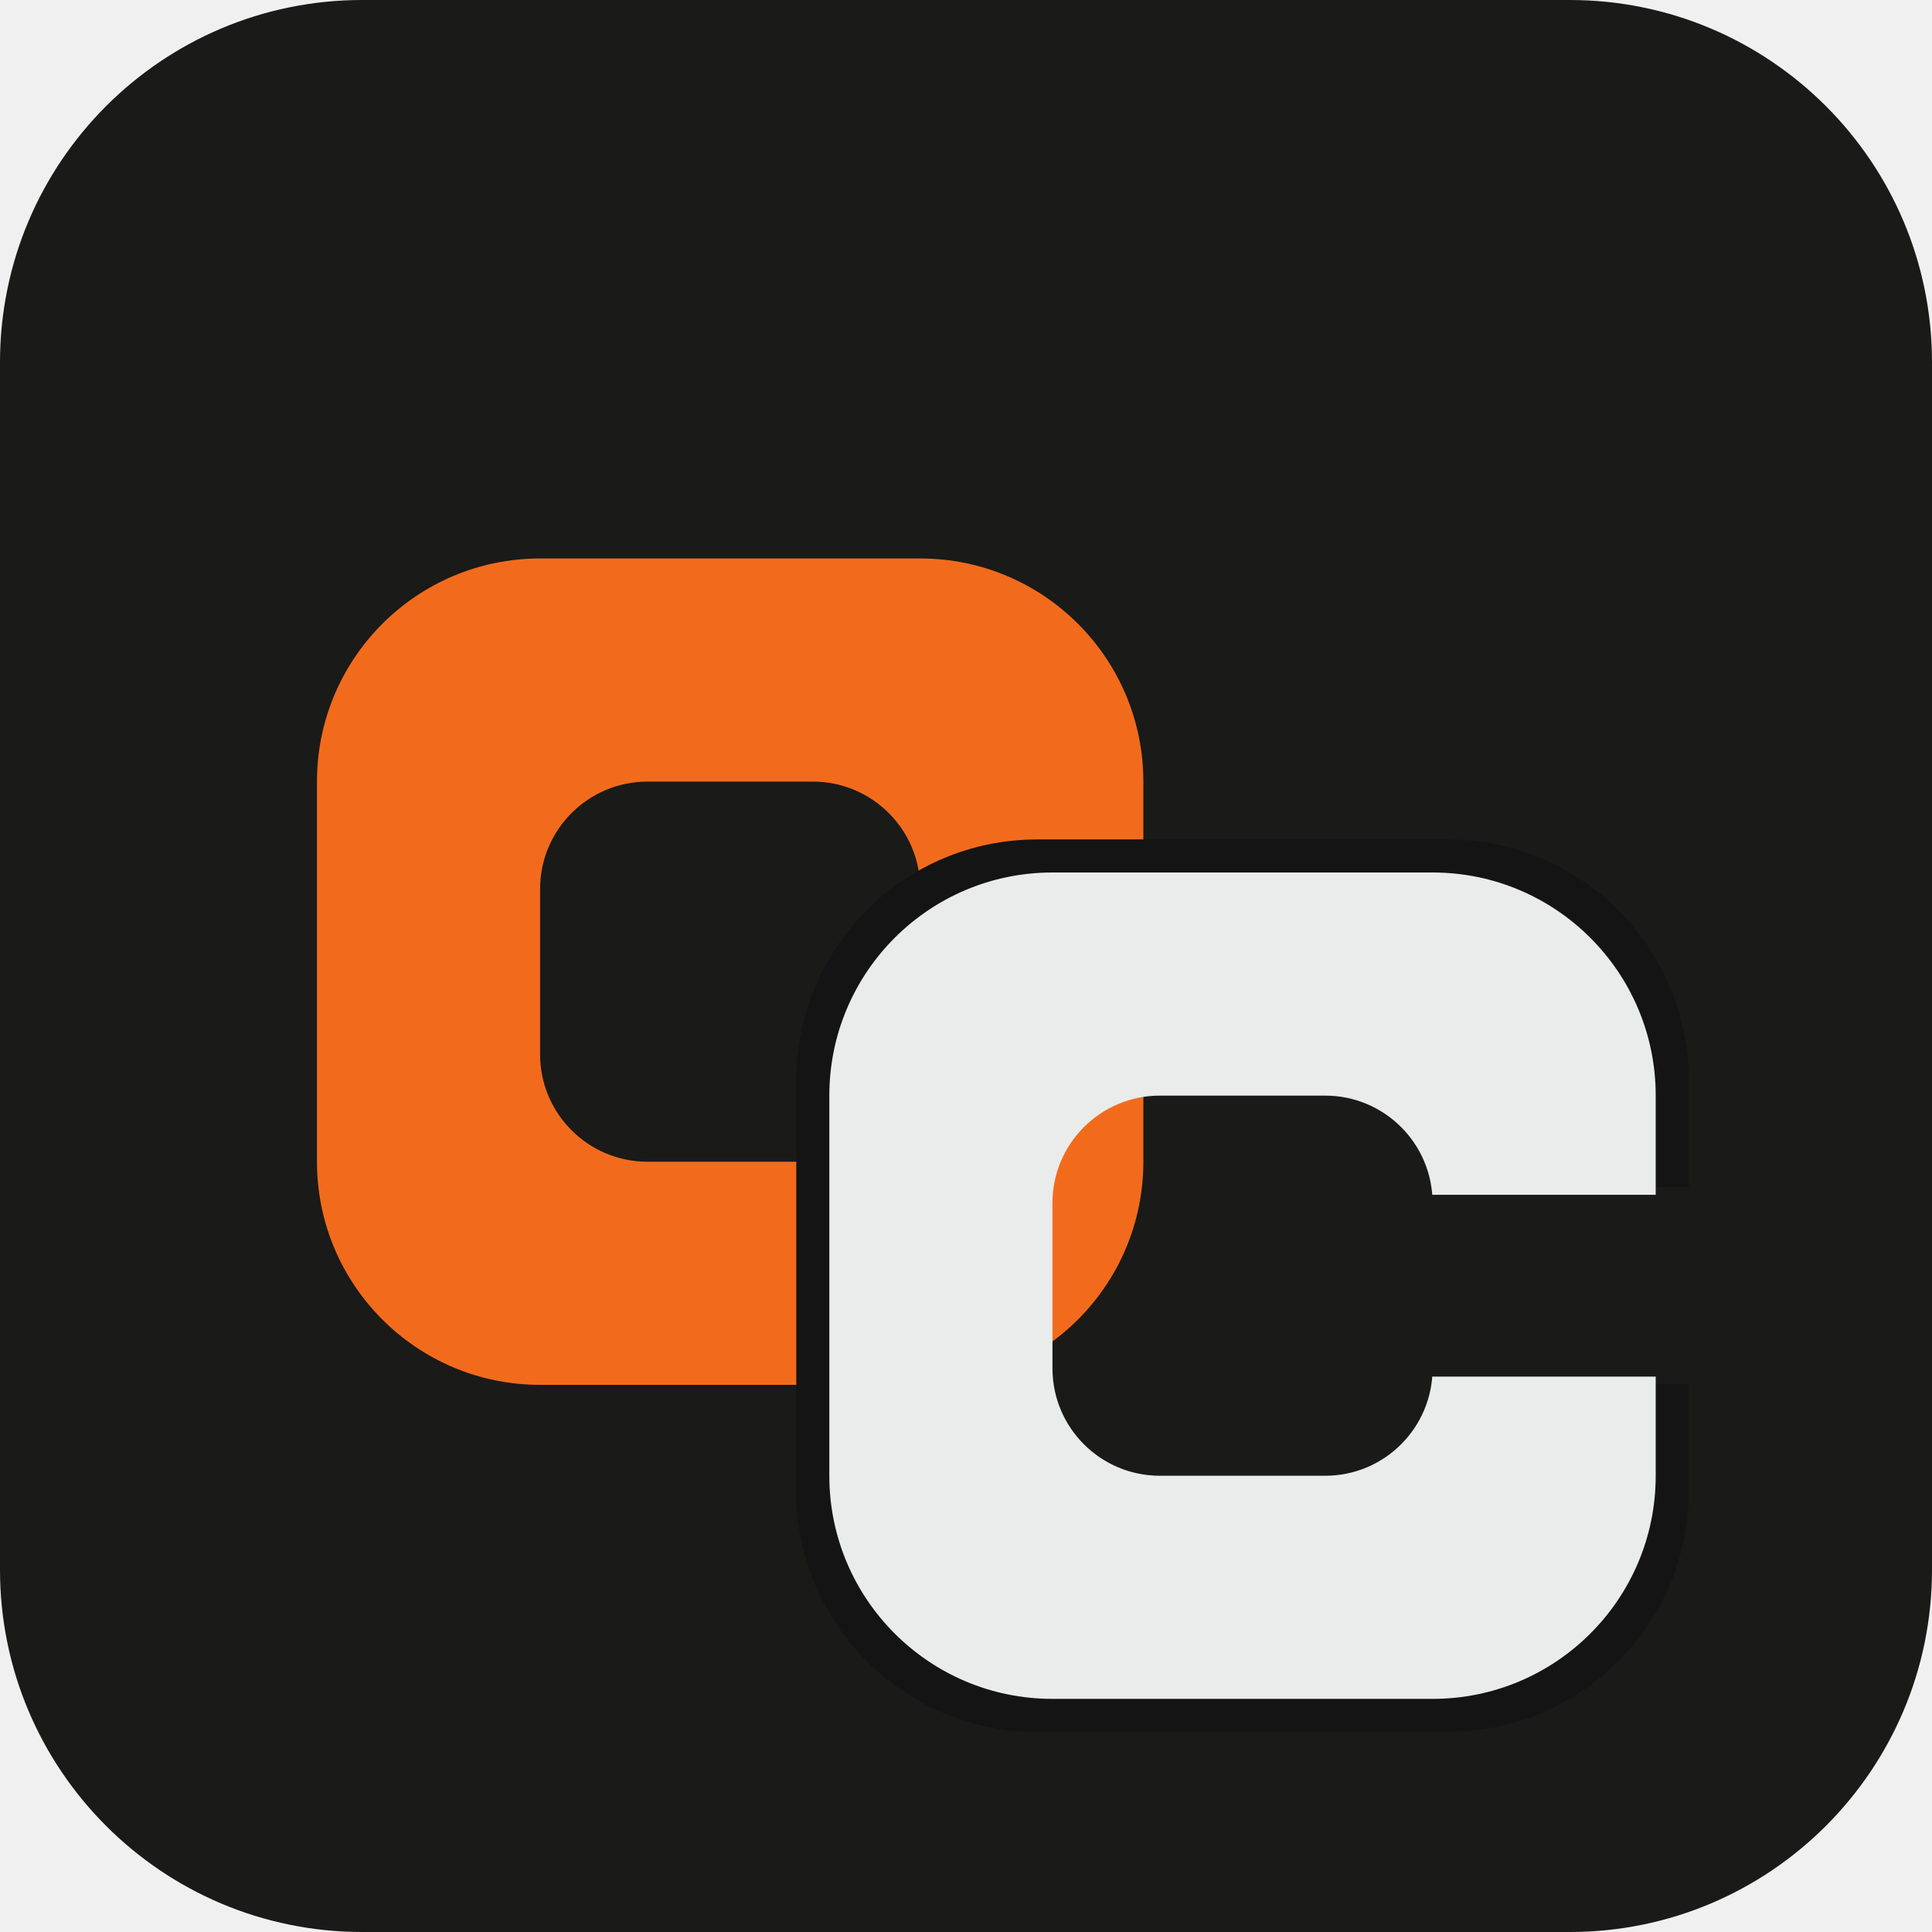
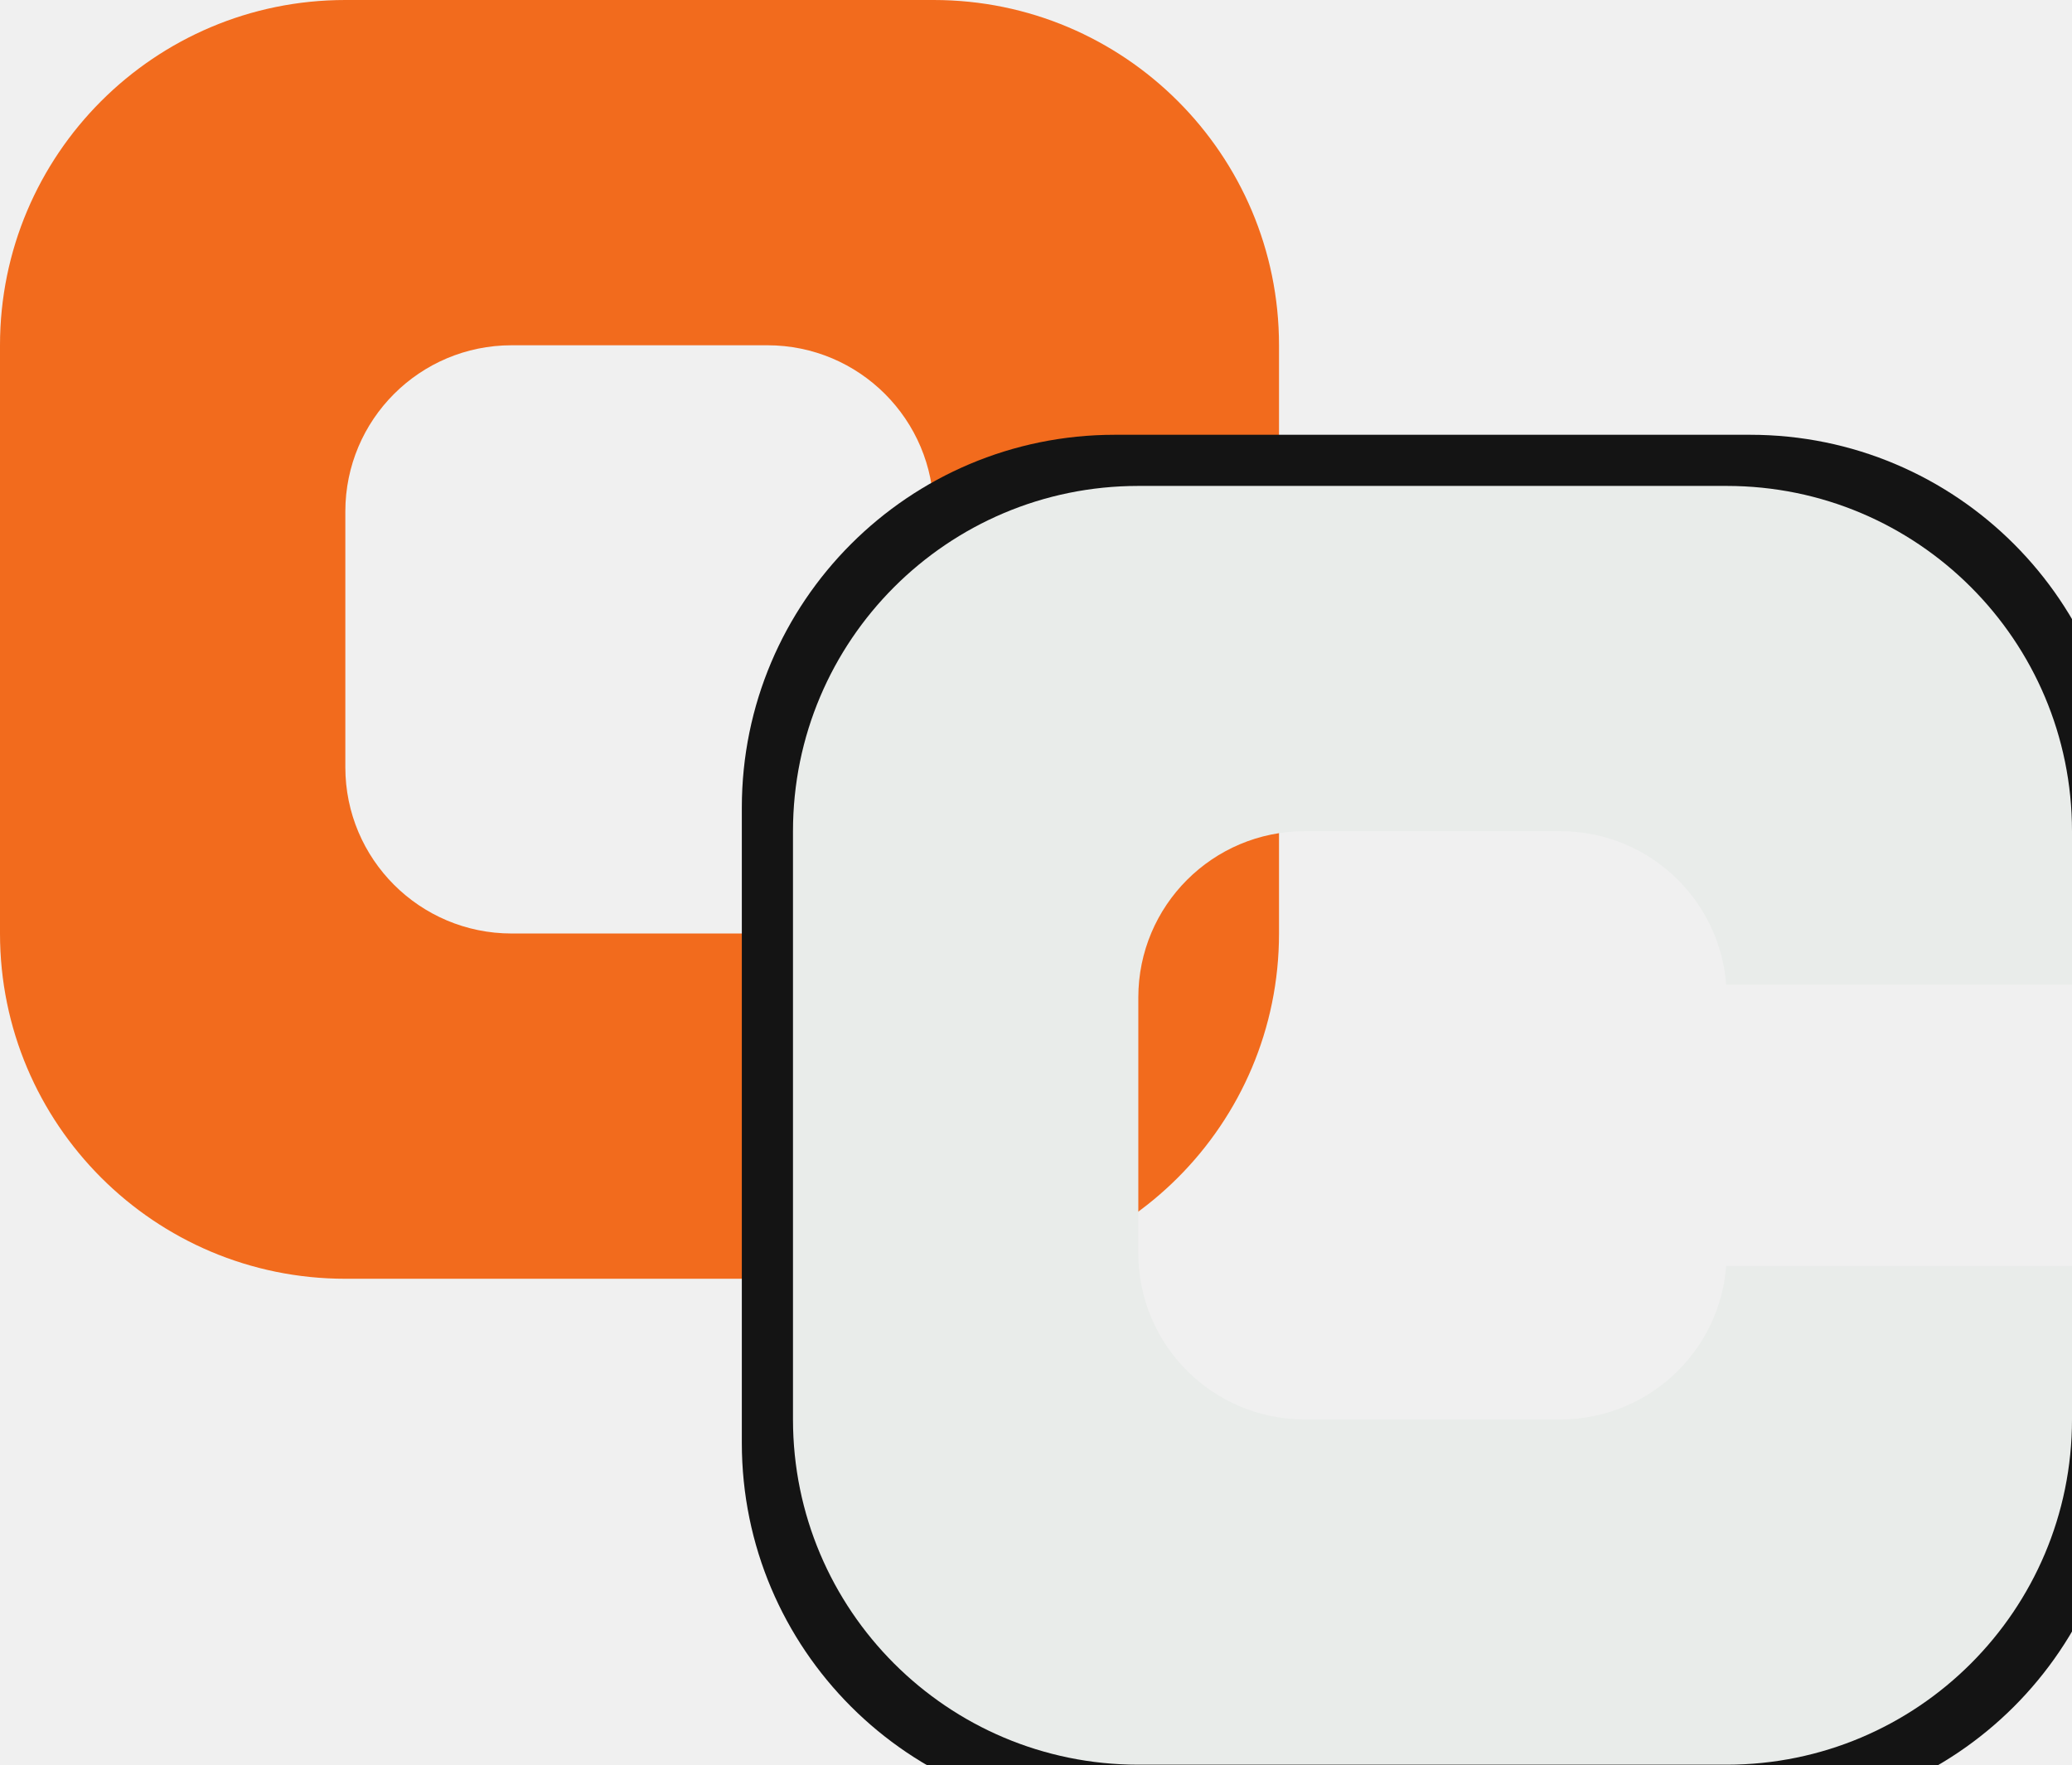
- <svg xmlns="http://www.w3.org/2000/svg" viewBox="0 0 512 512" role="img" aria-label="Confident Concrete">
-   <rect width="512" height="512" rx="96" fill="#1A1A19" />
-   <g transform="translate(84 148) scale(2.19)">
-     <defs>
-       <mask id="mC" maskUnits="userSpaceOnUse" x="-6" y="-6" width="116" height="116">
-         <rect x="-6" y="-6" width="116" height="116" fill="black" />
-         <rect x="0" y="0" width="100" height="100" rx="27" fill="white" />
-         <rect x="27" y="27" width="46" height="46" rx="13" fill="black" />
-         <rect x="50" y="39" width="58" height="22" rx="6" fill="black" />
-       </mask>
-     </defs>
+ <svg xmlns="http://www.w3.org/2000/svg" viewBox="0 0 162 138" role="img" aria-label="Confident Concrete">
+   <defs>
+     <mask id="mC" maskUnits="userSpaceOnUse" x="-6" y="-6" width="116" height="116">
+       <rect x="-6" y="-6" width="116" height="116" fill="black" />
+       <rect x="0" y="0" width="100" height="100" rx="27" fill="white" />
+       <rect x="27" y="27" width="46" height="46" rx="13" fill="black" />
+       <rect x="50" y="39" width="58" height="22" rx="6" fill="black" />
+     </mask>
+   </defs>
+   <g mask="url(#mC)">
+     <rect x="-6" y="-6" width="116" height="116" fill="#F26B1D" />
+   </g>
+   <g transform="translate(62 38)">
+     <g transform="translate(-4 -4) scale(1.08)">
+       <g mask="url(#mC)">
+         <rect x="-6" y="-6" width="116" height="116" fill="#141414" />
+       </g>
+     </g>
    <g mask="url(#mC)">
-       <rect x="-6" y="-6" width="116" height="116" fill="#F26B1D" />
-     </g>
-     <g transform="translate(62 38)">
-       <g transform="translate(-4 -4) scale(1.08)">
-         <g mask="url(#mC)">
-           <rect x="-6" y="-6" width="116" height="116" fill="#141414" />
-         </g>
-       </g>
-       <g mask="url(#mC)">
-         <rect x="-6" y="-6" width="116" height="116" fill="#E9ECEA" />
-       </g>
+       <rect x="-6" y="-6" width="116" height="116" fill="#E9ECEA" />
    </g>
  </g>
</svg>
